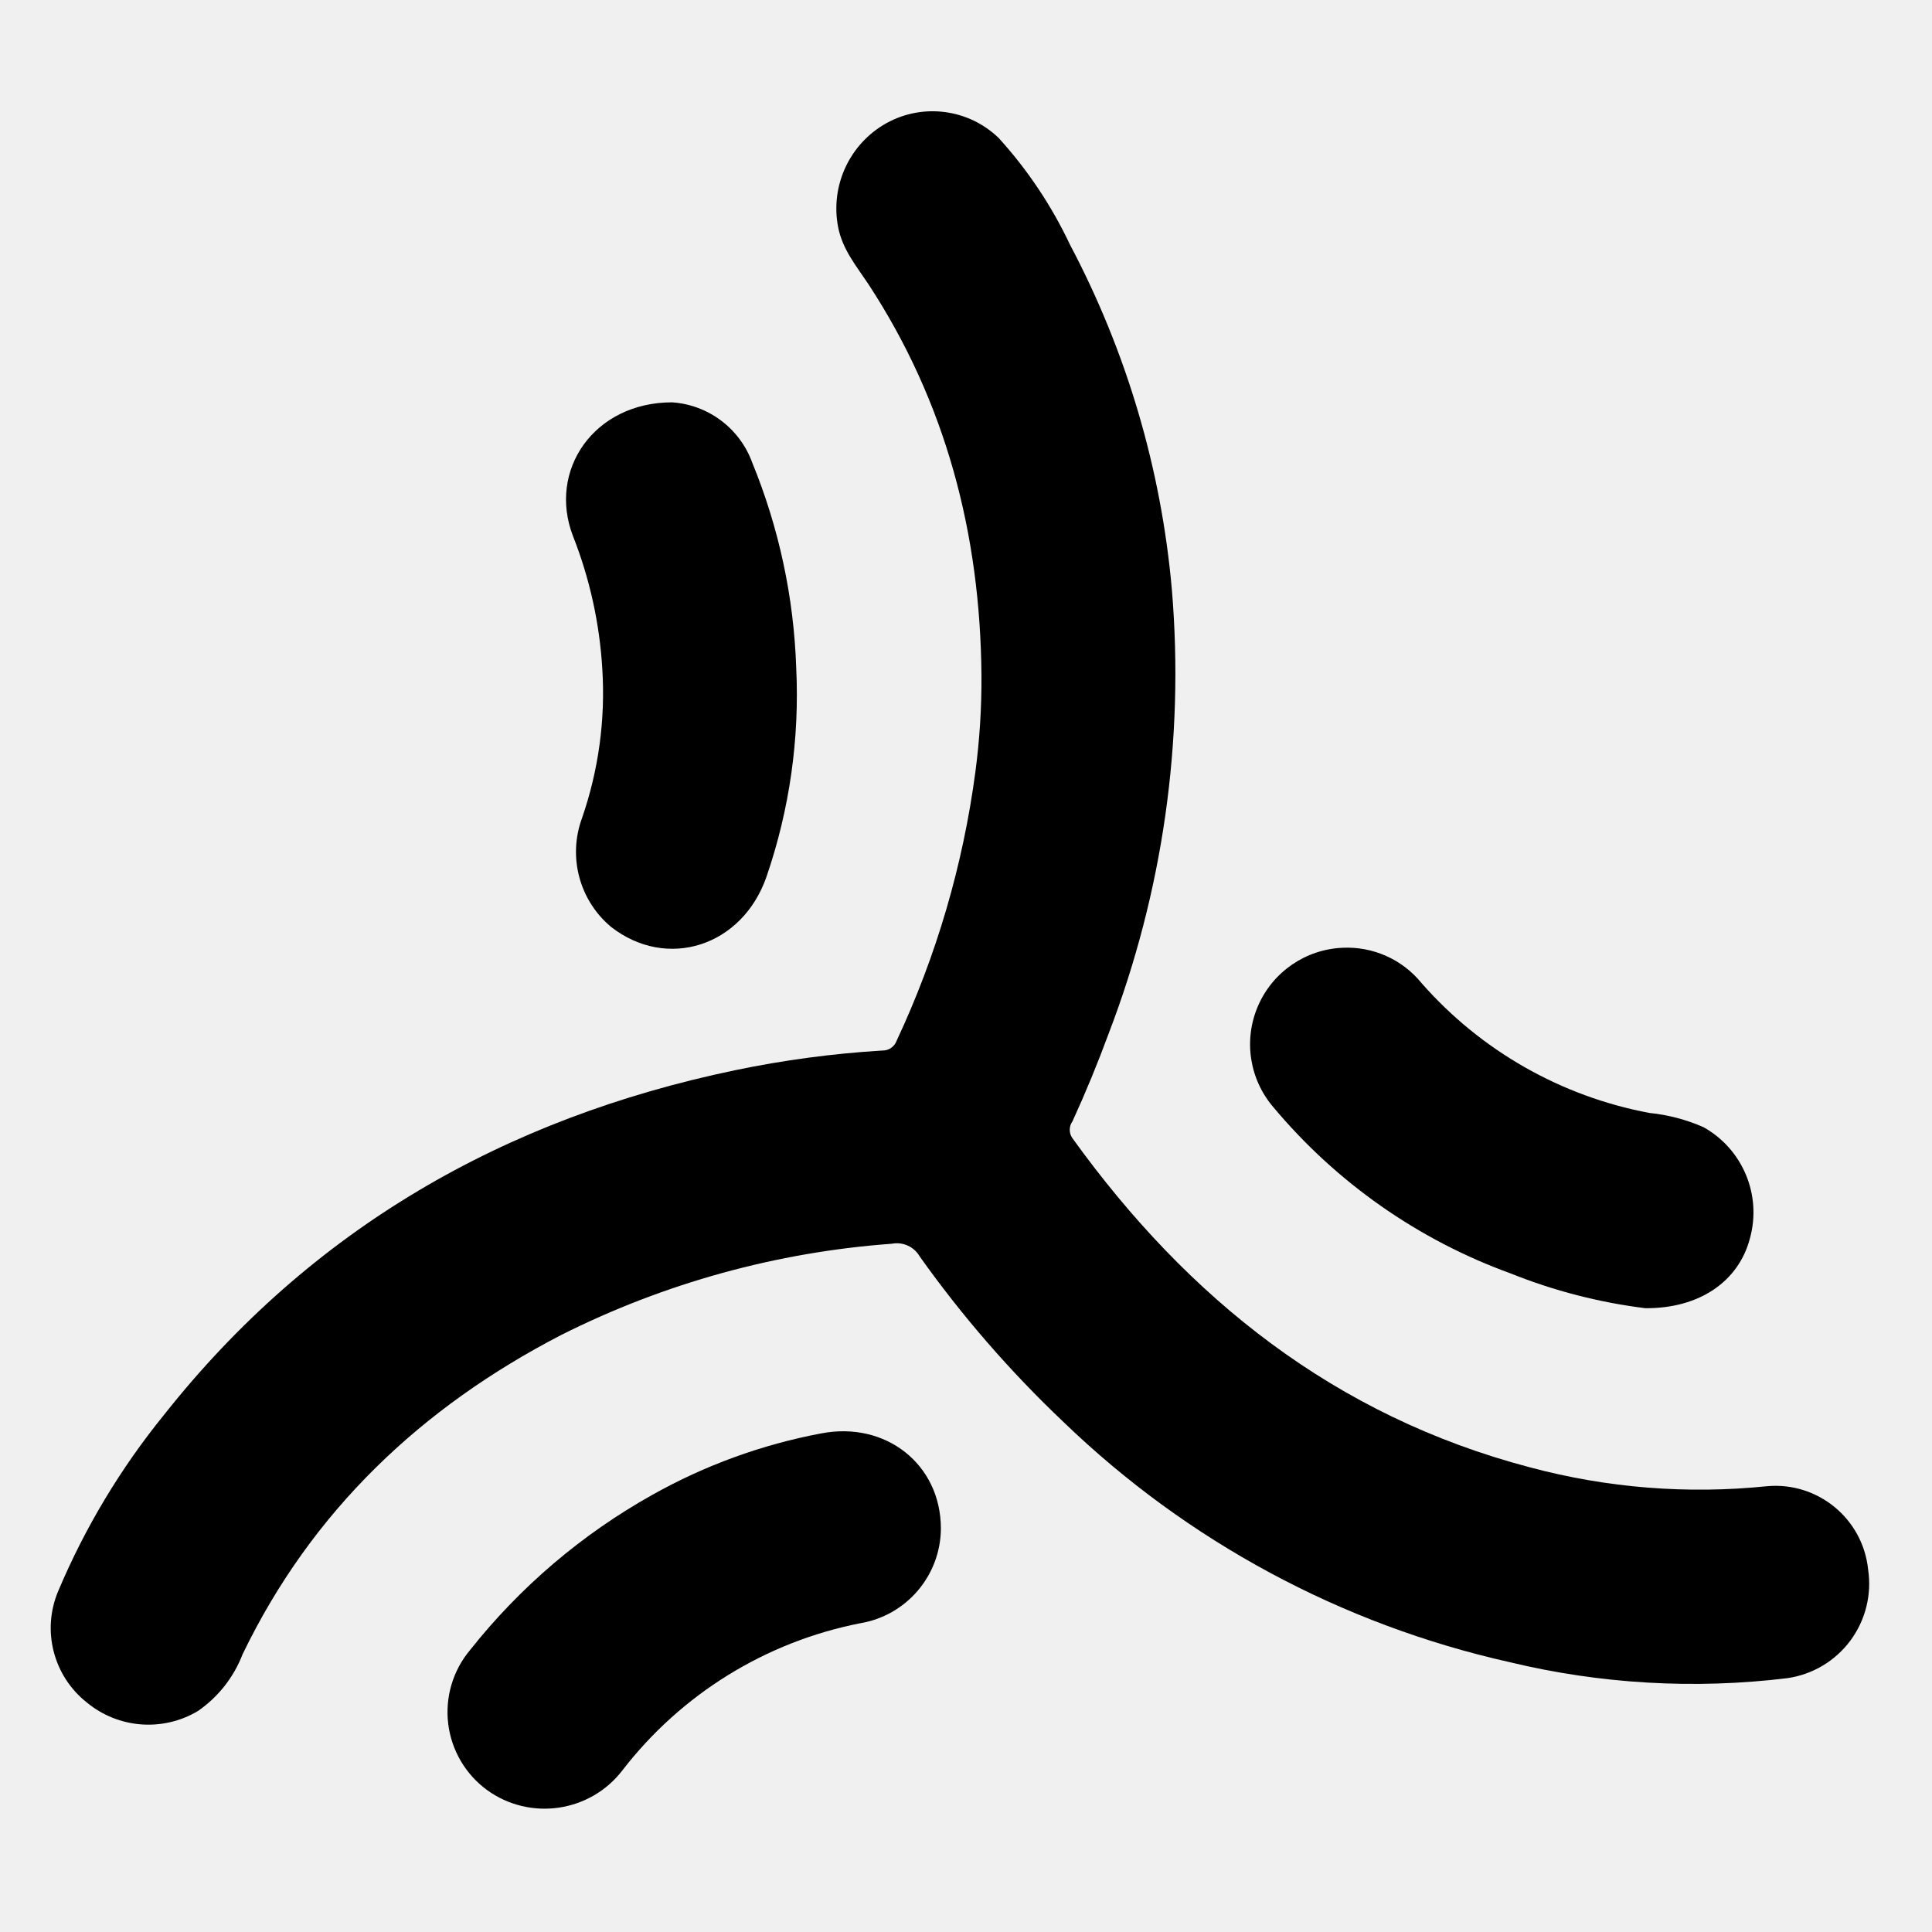
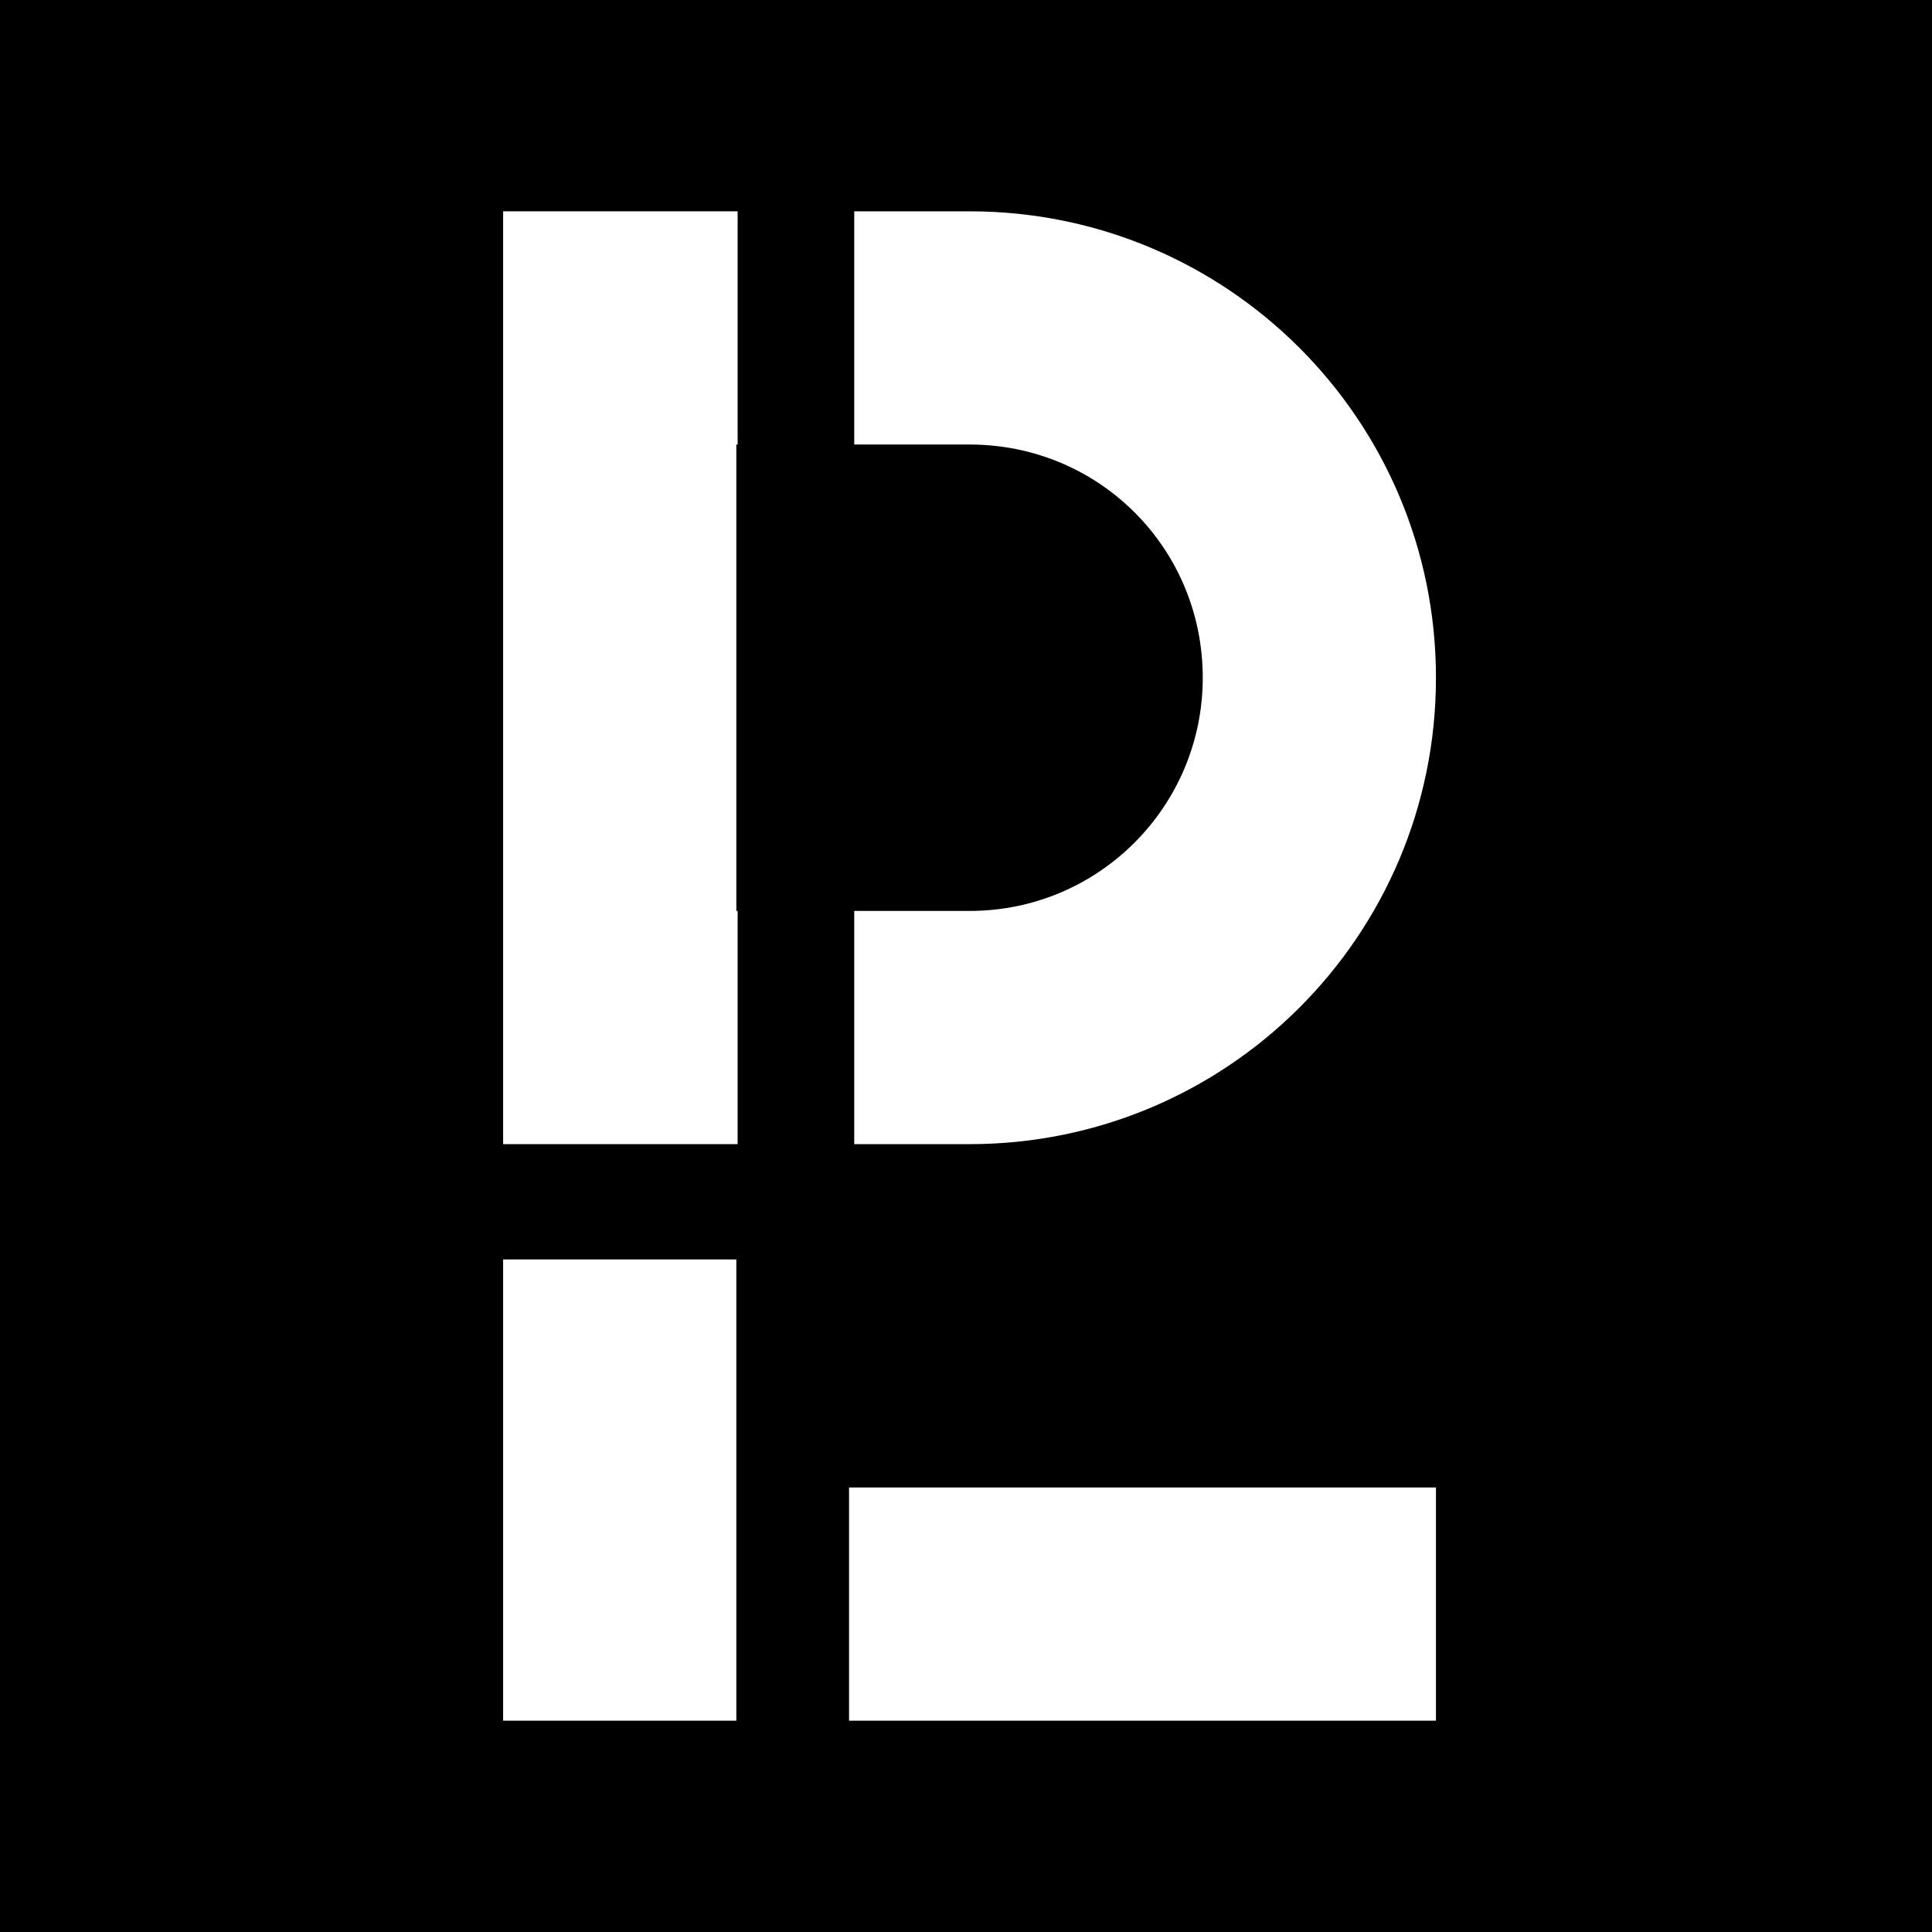
- <svg xmlns="http://www.w3.org/2000/svg" viewBox="0 0 160 160">
-   <path d="M81.28 55.9c-.1-11.67-2.93-22.55-9.37-32.38-1-1.5-2.14-2.86-2.5-4.71a8.1 8.1 0 014-8.61 7.89 7.89 0 019.3 1.23 35.999 35.999 0 015.9 8.83 75.18 75.18 0 018.44 28.58 83.211 83.211 0 01-5.23 36.74 102.983 102.983 0 01-3 7.28 1.2 1.2 0 000 1.41c9.58 13.3 21.76 23 37.85 27.24a54.37 54.37 0 0019.68 1.57 7.72 7.72 0 018.36 6.9 7.903 7.903 0 01-6.7 9 64.744 64.744 0 01-23-1.33 77.68 77.68 0 01-36.93-19.88 93.628 93.628 0 01-11.91-13.71 2.18 2.18 0 00-2.3-1.06 72.744 72.744 0 00-27.38 7.55c-11.6 6-20.67 14.58-26.4 26.45a10.134 10.134 0 01-3.7 4.7 8 8 0 01-9.19-.7 7.86 7.86 0 01-2.36-9.28 60.324 60.324 0 018.72-14.52c12.2-15.43 28.21-24.59 47.32-28.57A85.085 85.085 0 0173.07 87c.524.015 1-.307 1.18-.8a76.06 76.06 0 006.53-22.3c.351-2.652.518-5.325.5-8z" fill="currentColor" />
-   <path d="M136.26 108.34a44.742 44.742 0 01-11.13-2.87 46.108 46.108 0 01-19.66-13.76 8 8 0 015.72-13.22 7.93 7.93 0 016.54 2.93 33.27 33.27 0 0018.87 10.75c1.546.155 3.058.553 4.48 1.18a8.08 8.08 0 013.84 9.21c-.92 3.52-4.13 5.81-8.66 5.78zm-80.6-75.02a7.61 7.61 0 016.64 5 49.139 49.139 0 013.64 17 46.33 46.33 0 01-2.46 17.28c-2 5.77-8.24 7.79-12.89 4.15a8.1 8.1 0 01-2.39-9 31.679 31.679 0 001.68-12.36 35.77 35.77 0 00-2.43-11c-2.1-5.45 1.75-11.07 8.21-11.07zm22.26 93.25a8 8 0 01-6.68 7.86 32.88 32.88 0 00-19.7 12.19 8.13 8.13 0 01-11.21 1.62 8 8 0 01-1.41-11.58A51.043 51.043 0 0154 123.81a45.842 45.842 0 0114-5.1c5.35-1.04 9.91 2.56 9.92 7.86z" fill="currentColor" />
+ <svg xmlns="http://www.w3.org/2000/svg" width="192" height="192" viewBox="0 0 192 192" fill="none">
+   <rect width="192" height="192" fill="currentColor" />
+   <path d="M142.704 171H84.378V147.824H142.704V171Z" fill="white" />
+   <path d="M73.305 90.528H73.176V44.176H73.305V21H50V113.704H73.305V90.528Z" fill="white" />
+   <path d="M96.352 21H84.893V44.176H96.352C109.228 44.176 119.528 54.476 119.528 67.352C119.528 80.099 109.228 90.528 96.352 90.528H84.893V113.704H96.352C121.974 113.704 142.704 92.974 142.704 67.352C142.704 41.73 121.974 21 96.352 21Z" fill="white" />
+   <path d="M50 125.163V171H73.176V125.163H50Z" fill="white" />
</svg>
